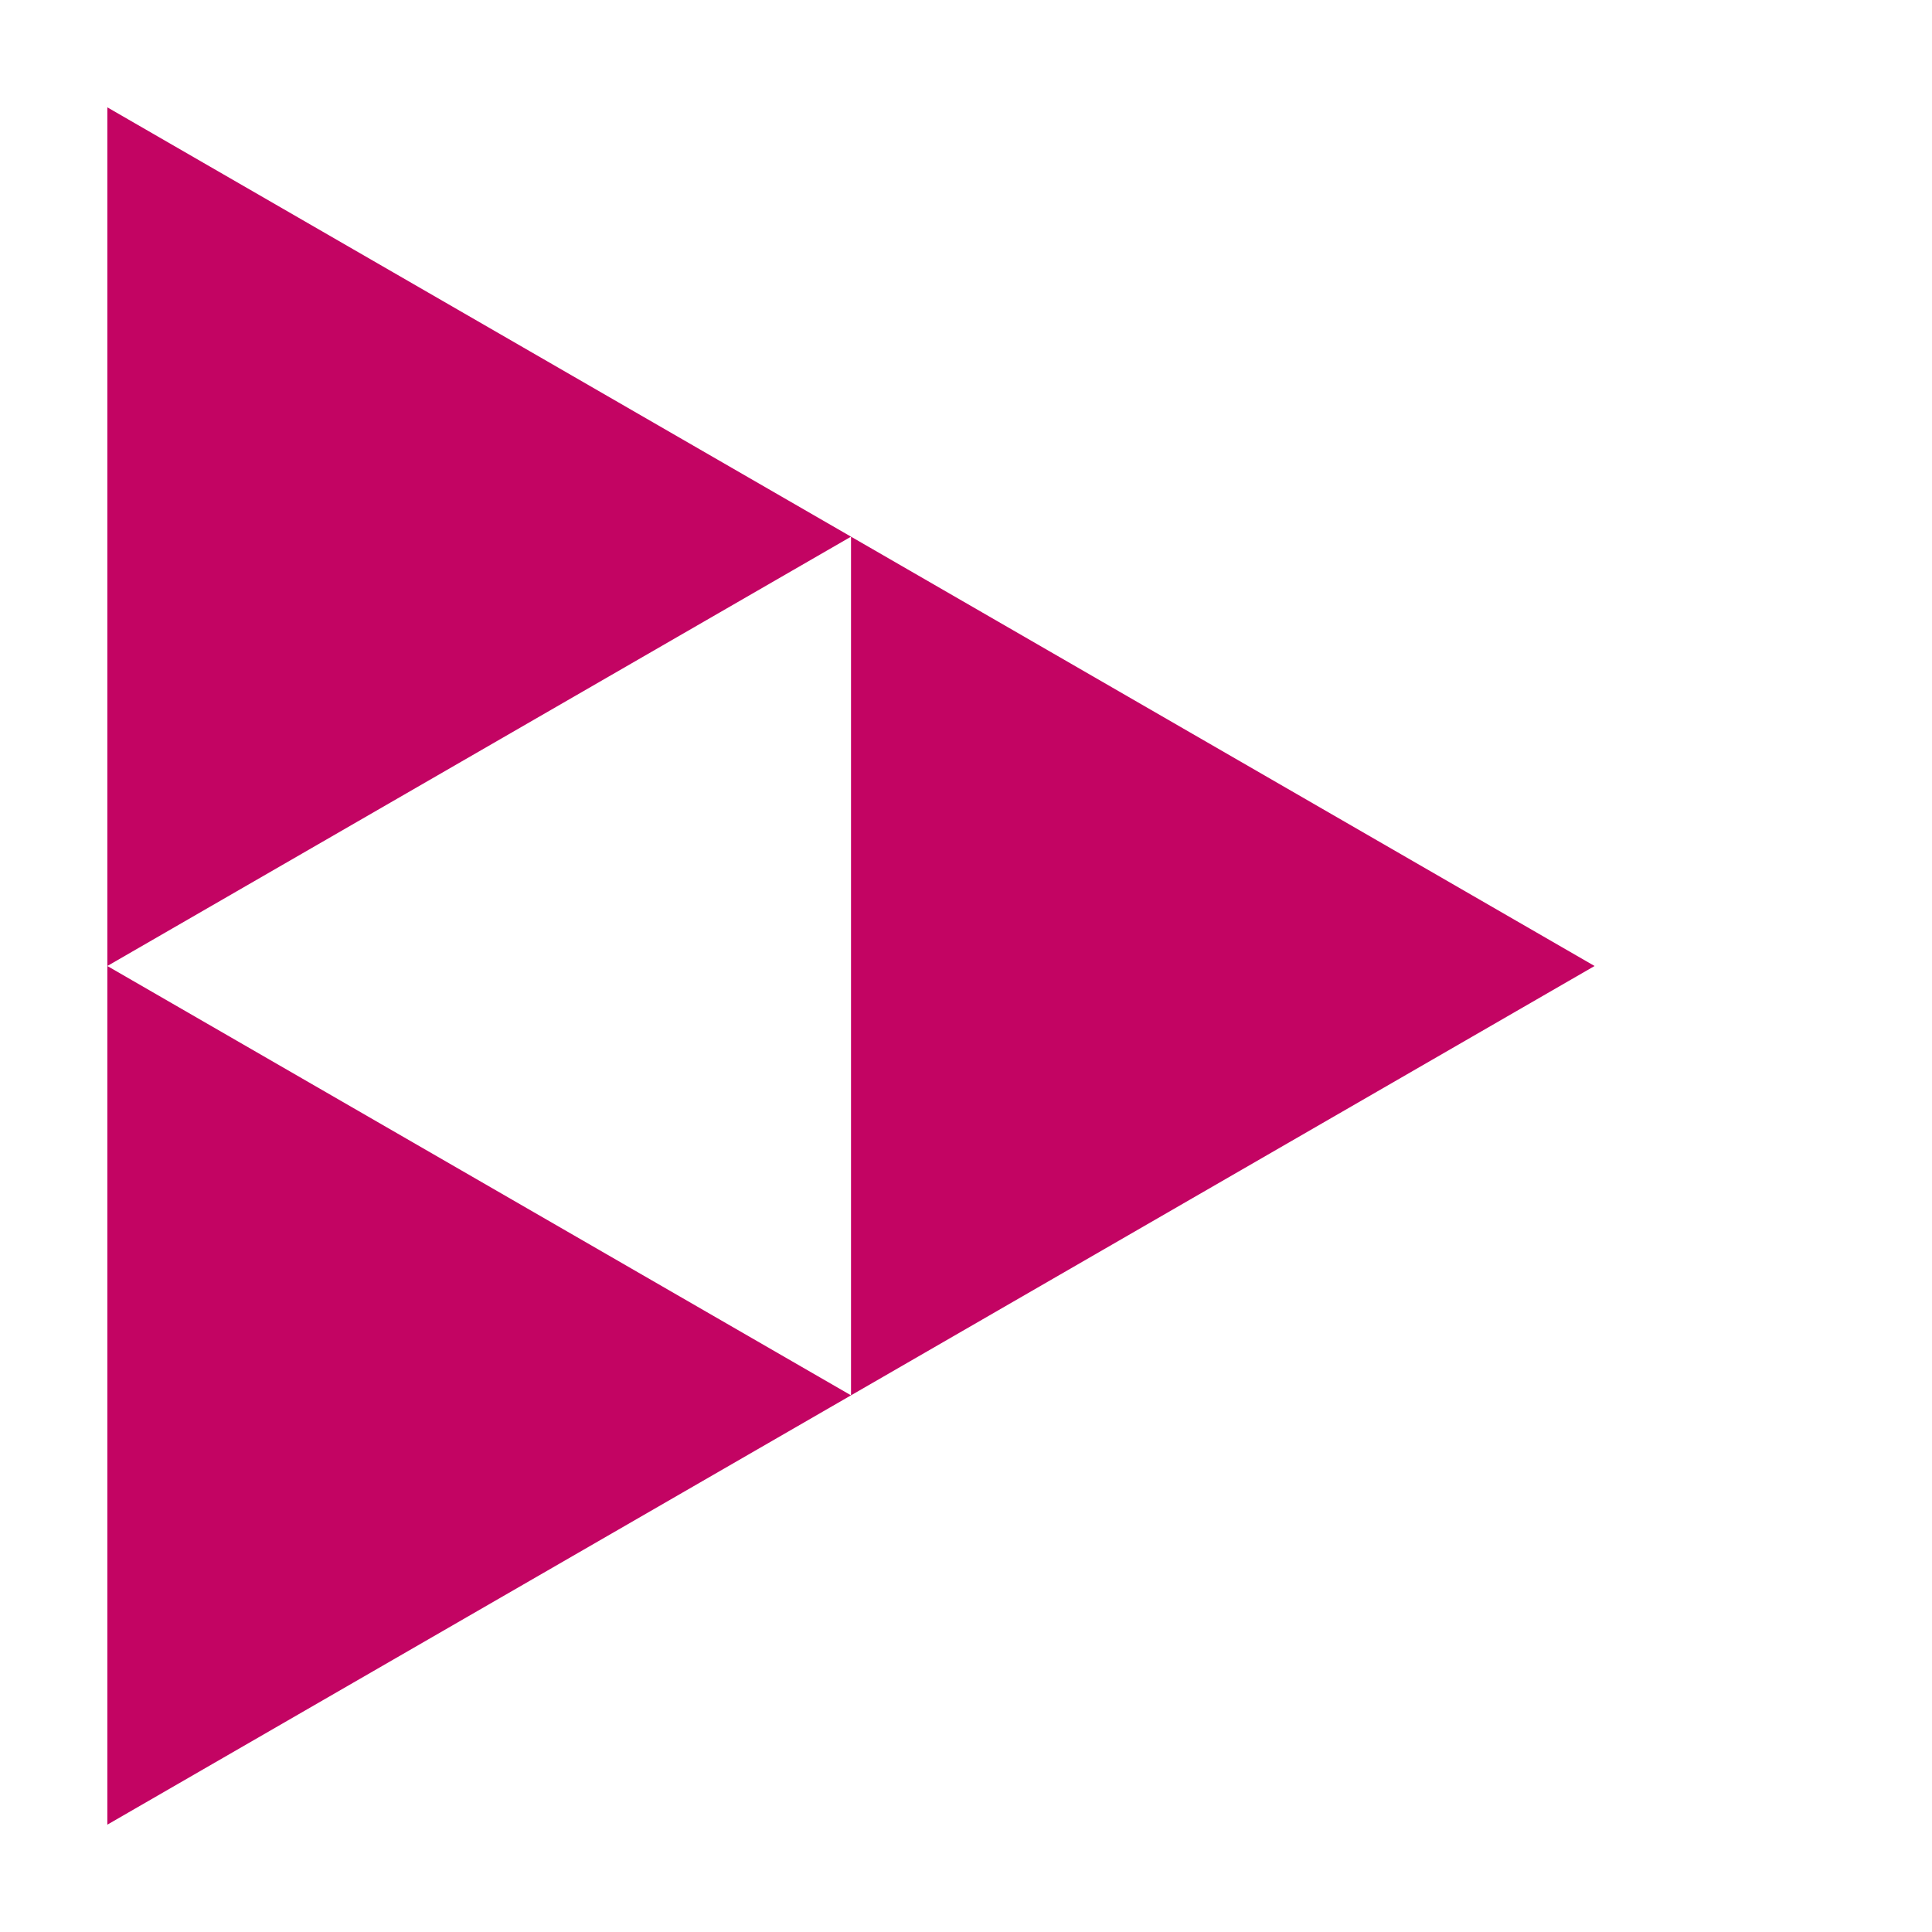
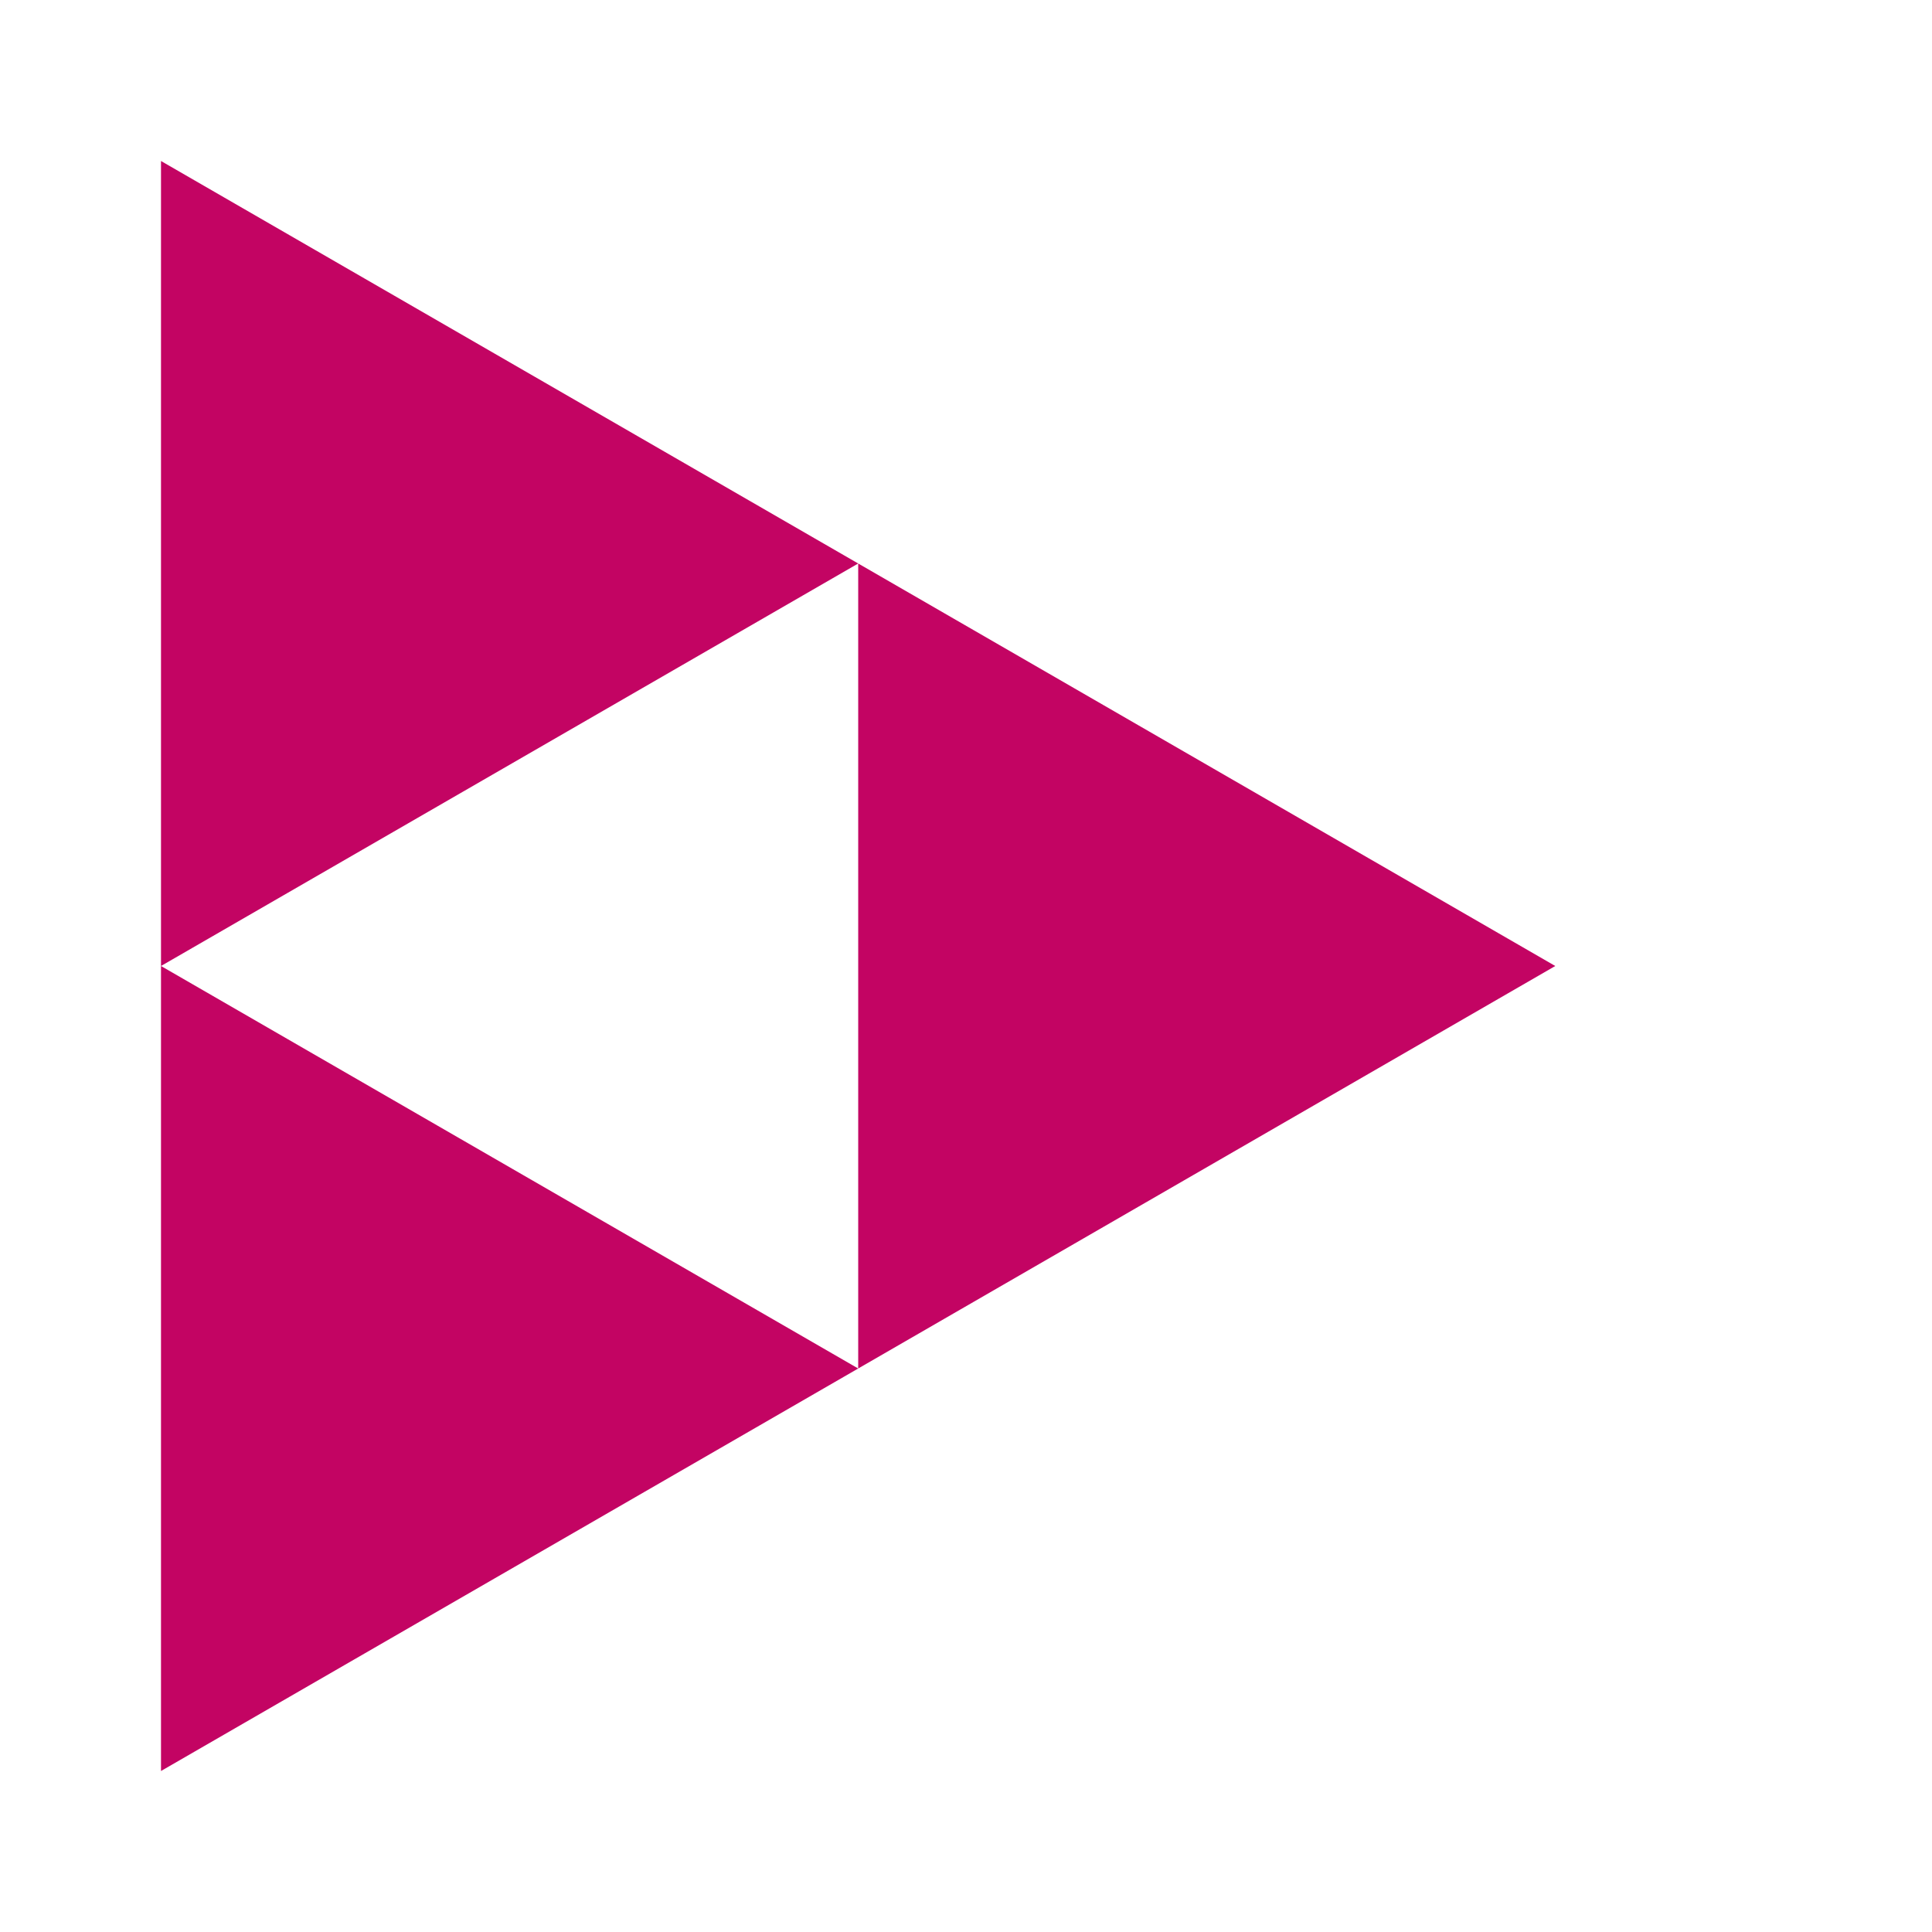
<svg xmlns="http://www.w3.org/2000/svg" version="1.1" width="100%" height="100%" viewBox="0 0 2880 2880" xml:space="preserve">
  <style>.pink { fill:#c30463; }</style>
-   <polygon class="pink" points="2377,1440 1268.6,2080 1268.6,800 " />
-   <polygon class="pink" points="1268.6,800 160,1440 160,160 " />
-   <polygon class="pink" points="1268.6,2080 160,2720 160,1440 " />
+   <polygon class="pink" points="2318.438,1440 1279.313,2040 1279.313,840 " />
+   <polygon class="pink" points="1279.313,840 240,1440 240,240 " />
+   <polygon class="pink" points="1279.313,2040 240,2640 240,1440 " />
</svg>
